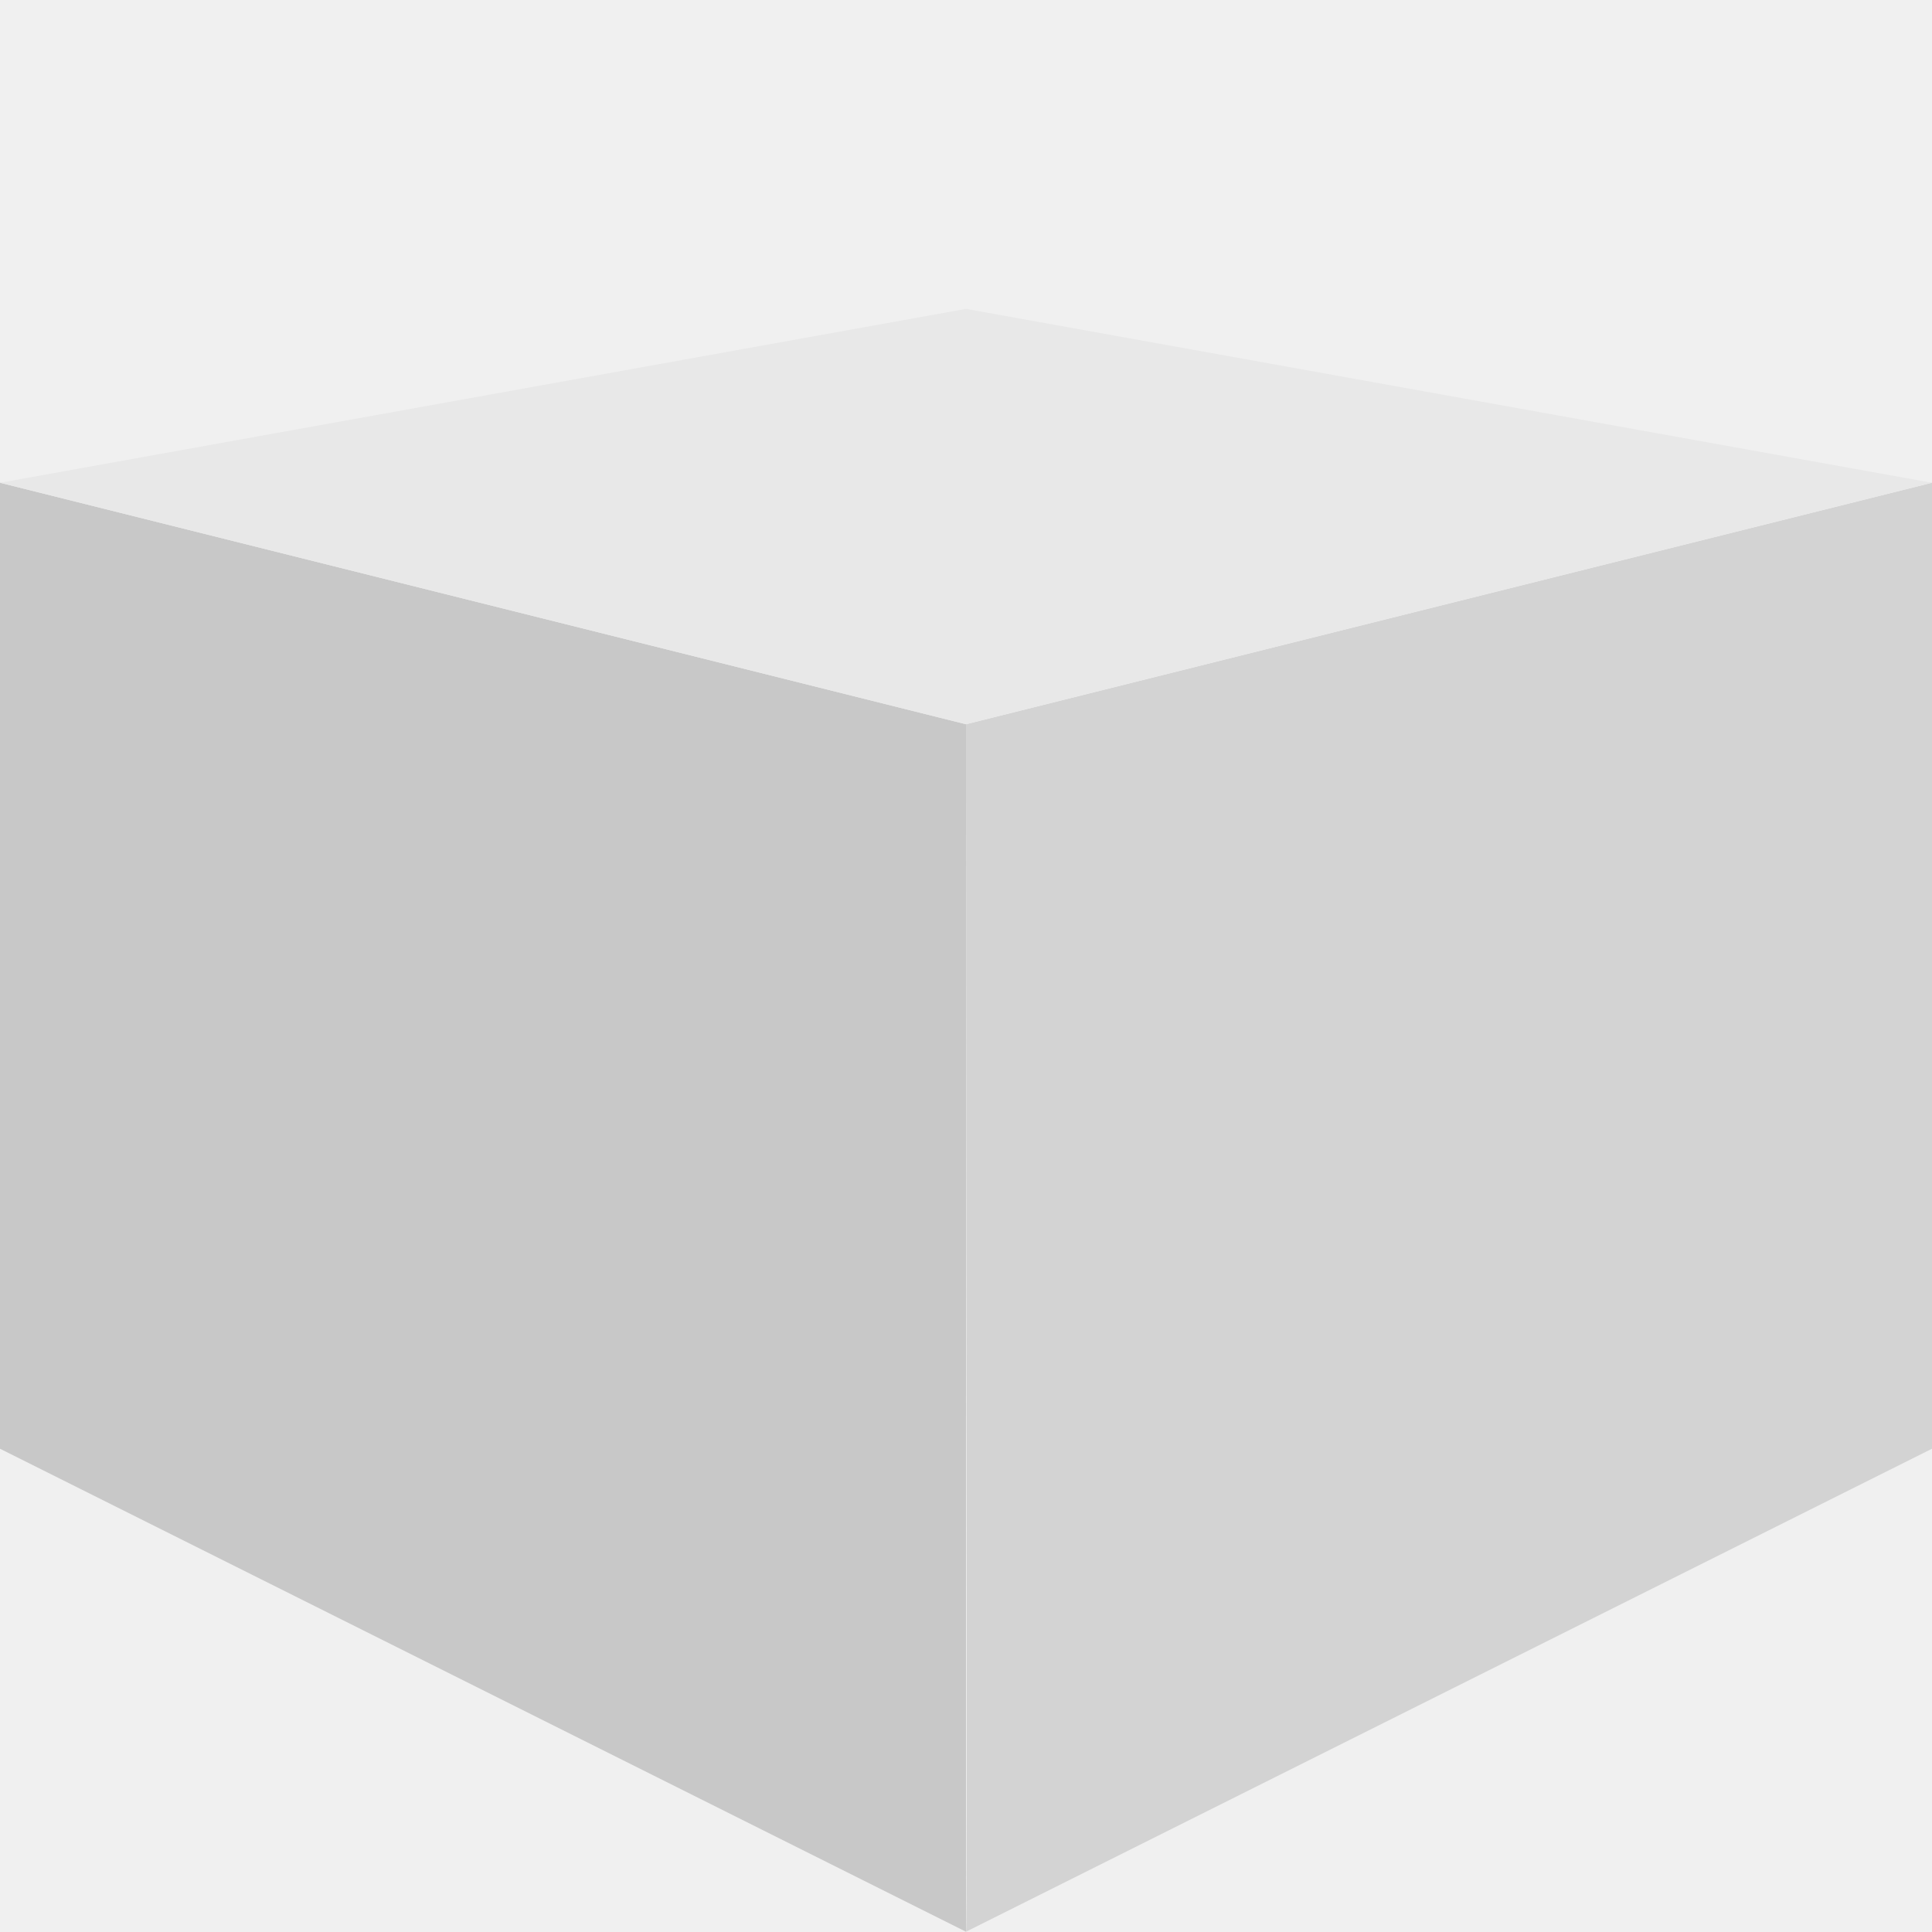
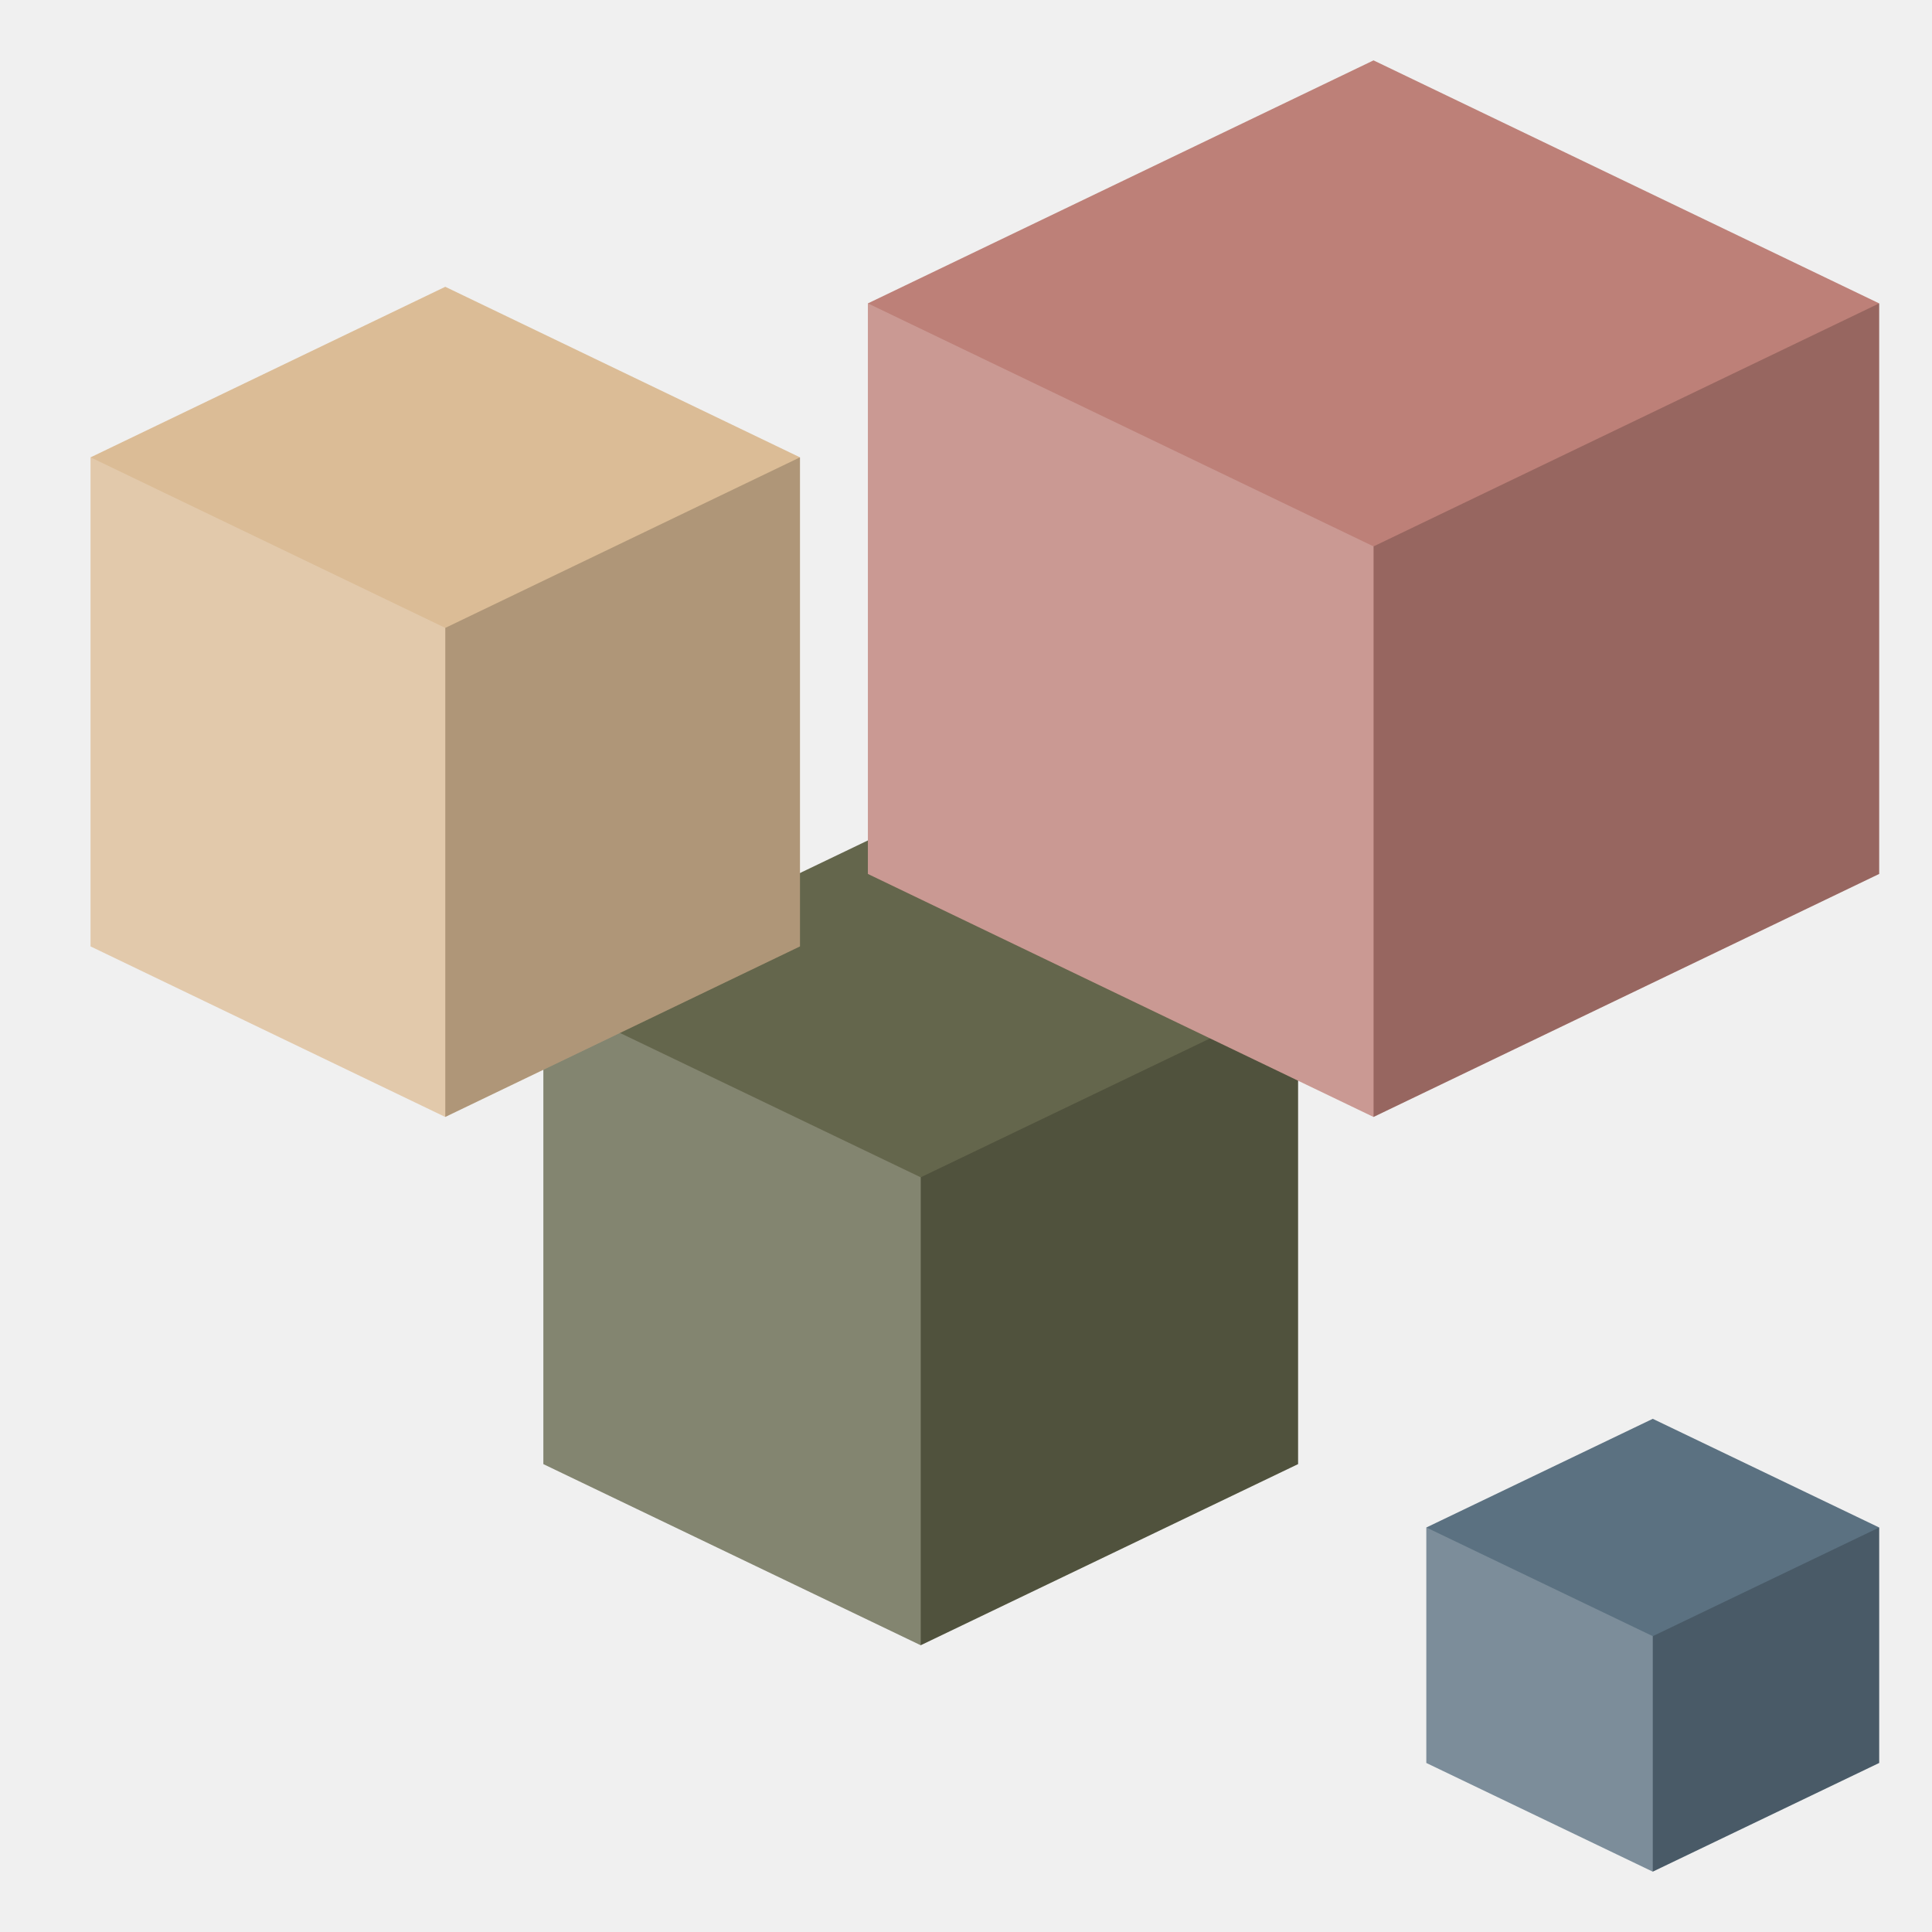
- <svg xmlns="http://www.w3.org/2000/svg" width="128" height="128" viewBox="0 0 200 200" style="stroke:#000;stroke-width:0;">
-   <path style="fill:#C8C8C8" d="m250 150 100 25v125l-100-50z" transform="translate(-250 -100.027)" />
-   <path style="fill:#D3D3D3" d="M450 150v100l-100 50c.158 1.735 0-82 0-125l100-25z" transform="translate(-250 -100.027)" />
-   <path style="fill:#E8E8E8" d="m250 150 100-18 100 18-100 25z" transform="translate(-250 -100.027)" />
+ <svg xmlns="http://www.w3.org/2000/svg" width="128" height="128" viewBox="-5 -3 128 128">
+   <style>.B{pointer-events:all}.C{fill-opacity:.2}</style>
+   <path d="M 56 51 l 25 12 v 31 l -25 12 l -25 -12 V 63 z" fill="#64664c" class="B" />
+   <path d="M 56 75 L 81 63 v 31 l -25 12 z" class="B C" />
+   <path d="M 56 75 L 31 63 v 31 l 25 12 z" fill="#ffffff" class="B C" />
+   <path d="M 24.5 16 L 48 27.3 v 32.4 L 24.5 71 L 1 59.7 V 27.3 z" fill="#dbbc96" class="B" />
+   <path d="M 24.5 38.6 L 48 27.3 v 32.4 L 24.5 71 z" class="B C" />
+   <path d="M 24.5 38.6 L 1 27.3 v 32.4 L 24.5 71 z" fill="#ffffff" class="B C" />
+   <path d="M 86 1 l 33.5 16.1 v 37.8 L 86 71 L 52.5 54.9 V 17.1 z" fill="#bd8078" class="B" />
+   <path d="M 86 33.2 l 33.5 -16.1 v 37.8 L 86 71 z" class="B C" />
+   <path d="M 86 33.2 L 52.5 17.1 v 37.8 L 86 71 z" fill="#ffffff" class="B C" />
+   <path d="M 104.5 91 l 15 7.2 v 15.6 l -15 7.2 l -15 -7.2 V 98.2 z" fill="#5b7181" class="B" />
+   <path d="M 104.5 105.4 l 15 -7.2 v 15.6 l -15 7.2 z" class="B C" />
+   <path d="M 104.5 105.4 l -15 -7.2 v 15.6 l 15 7.2 z" fill="#ffffff" class="B C" />
</svg>
